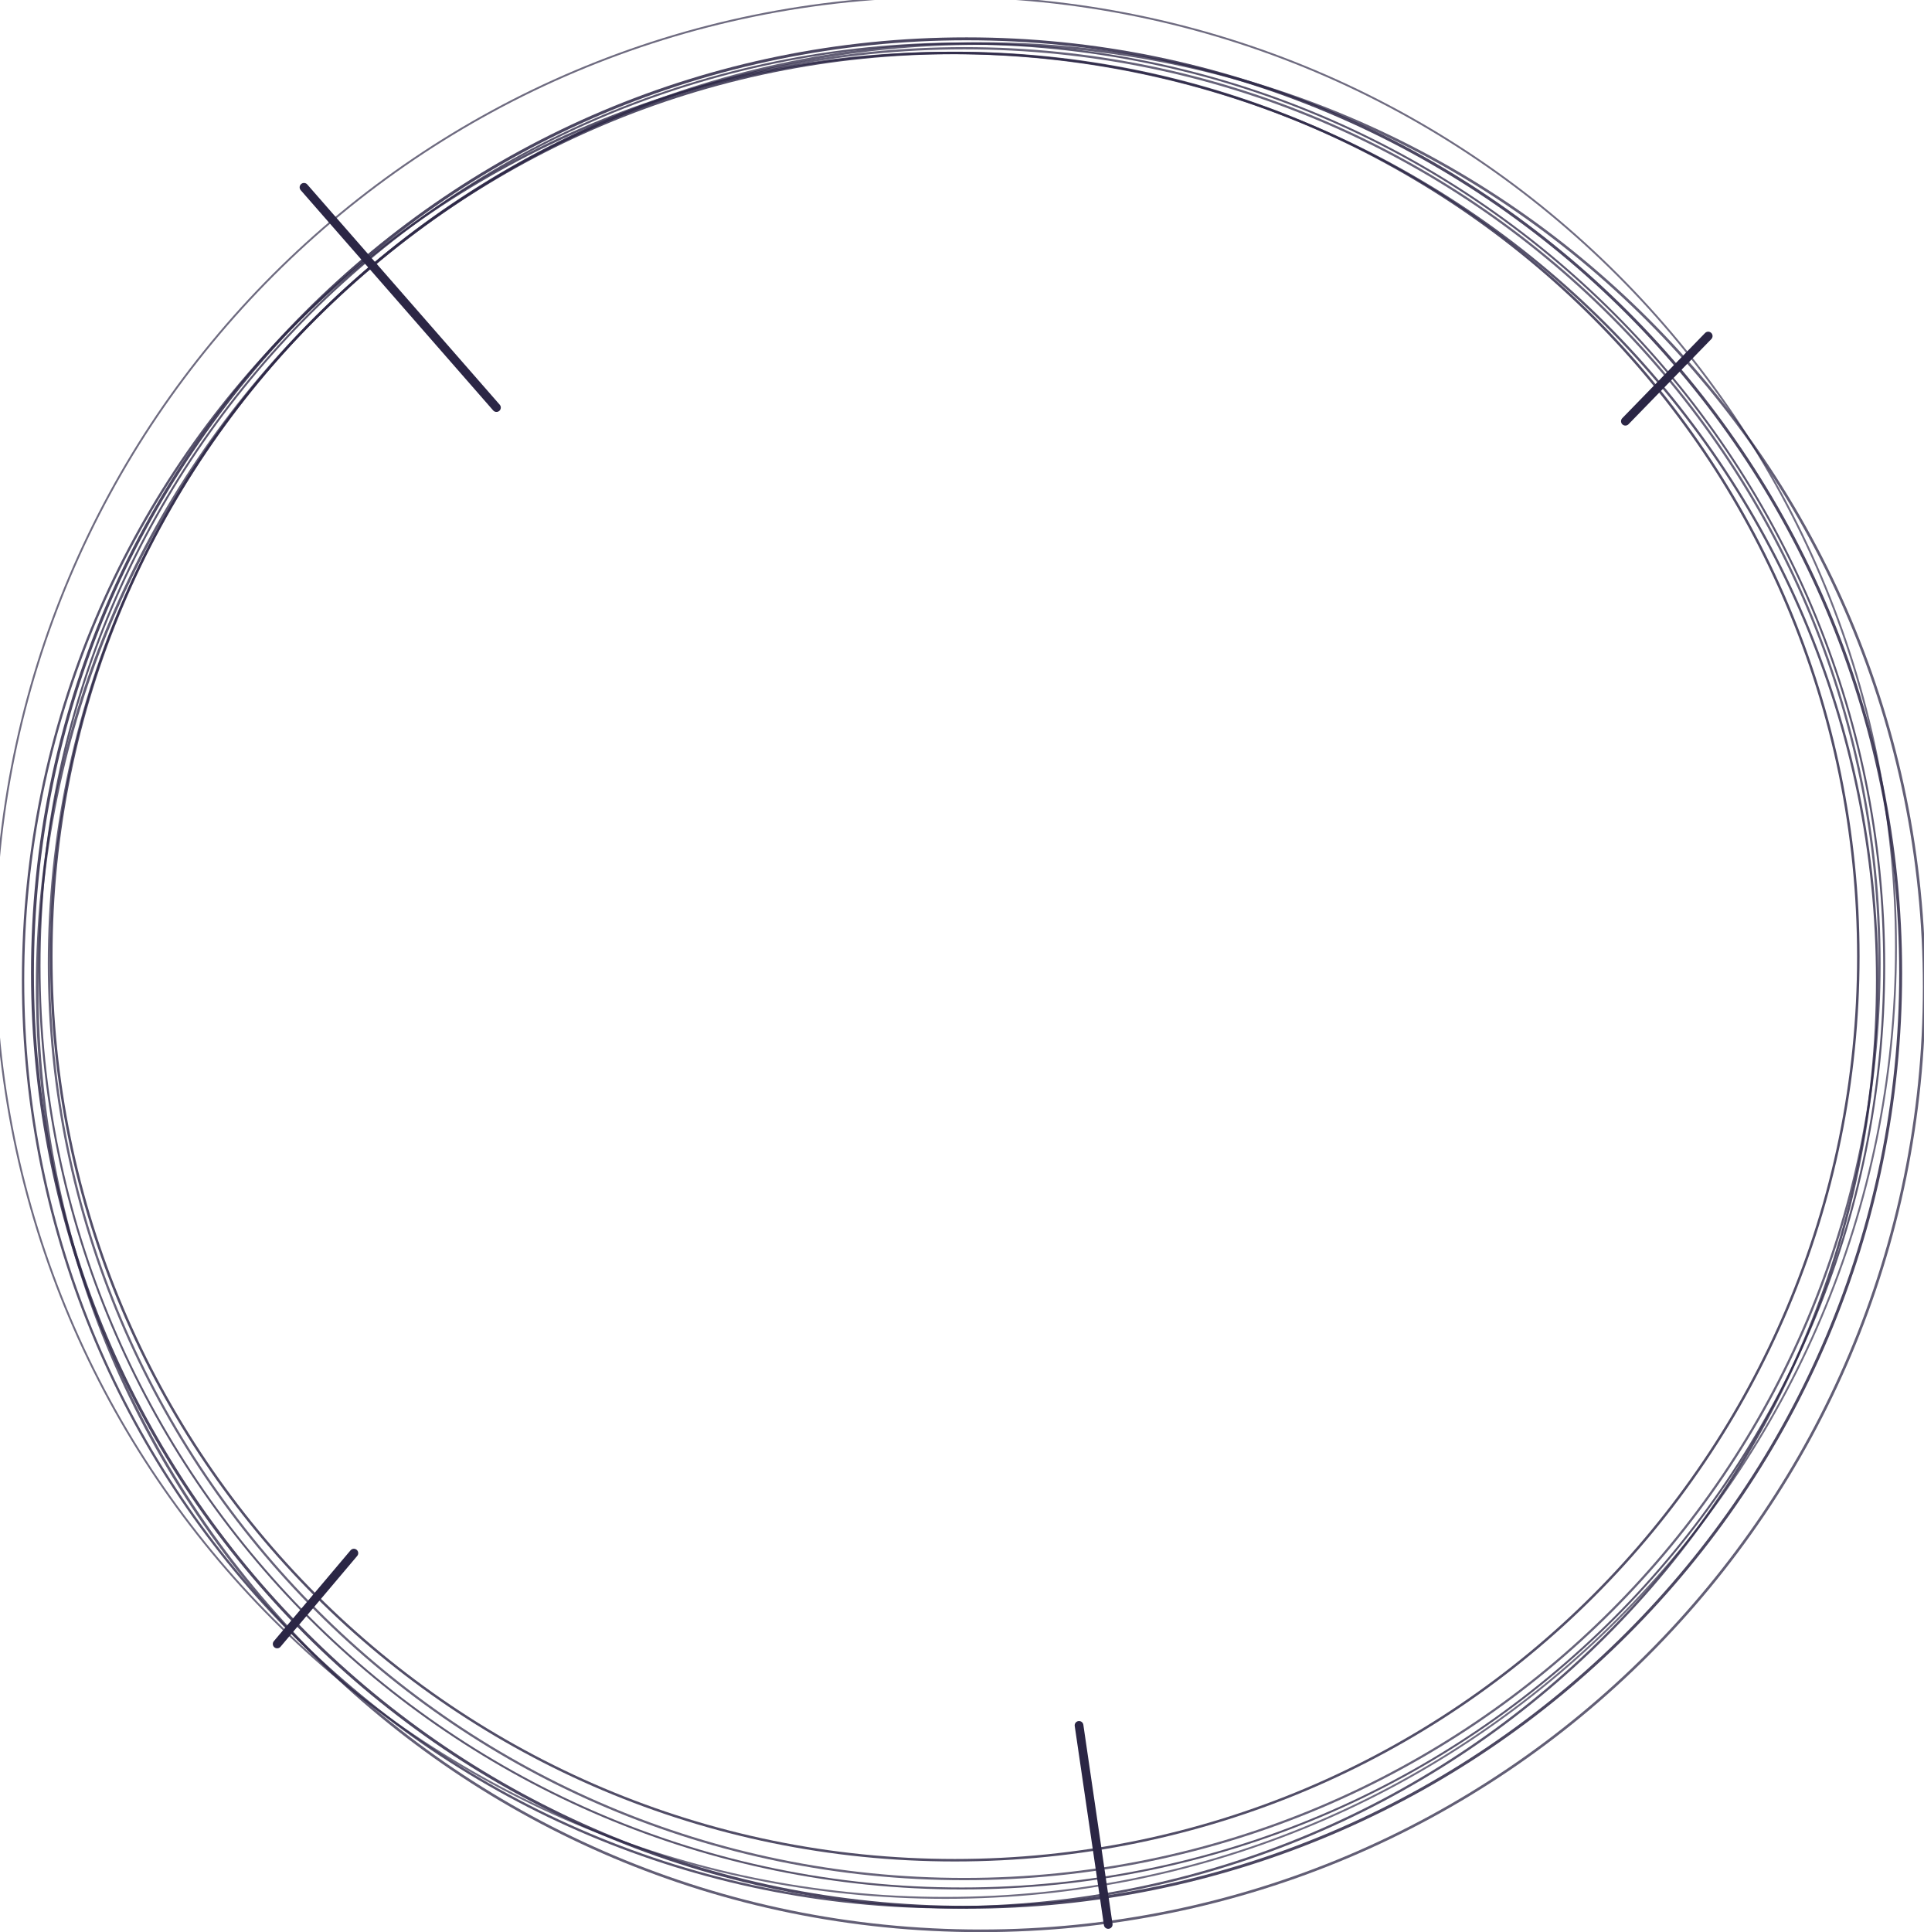
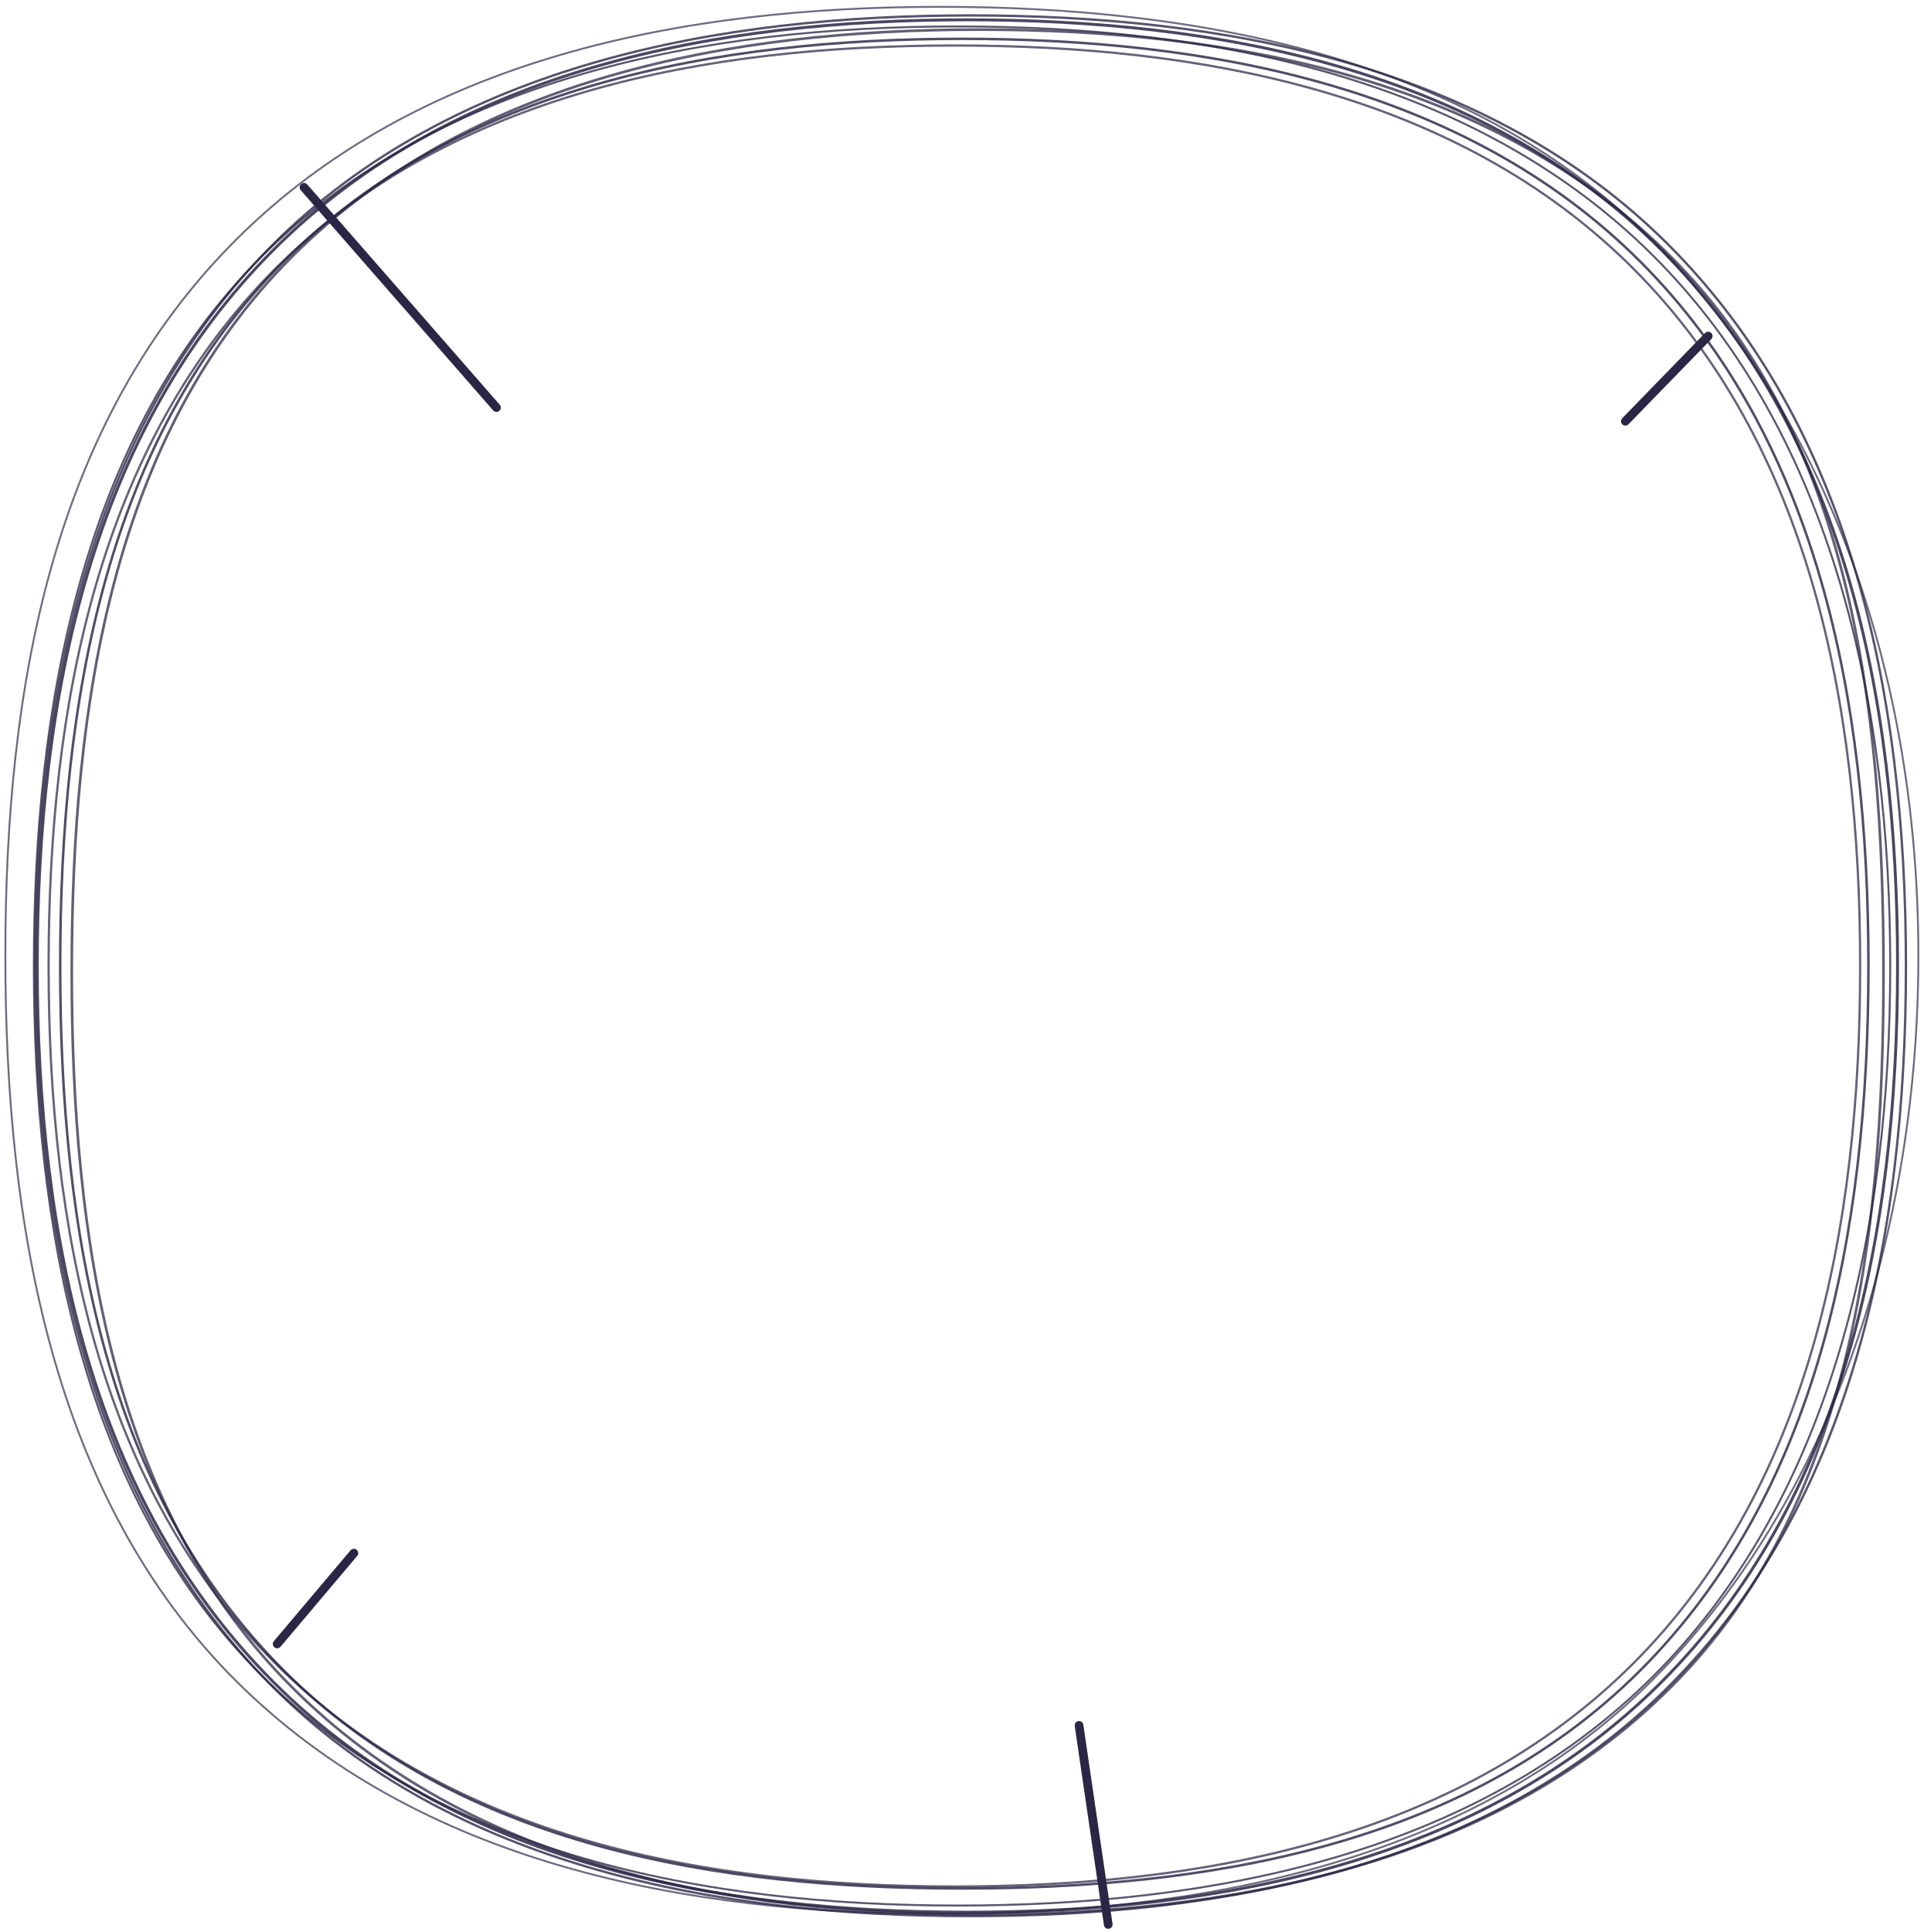
<svg xmlns="http://www.w3.org/2000/svg" viewBox="0 0 4088 4105" width="100%" height="100%">
-   <style>
-     .absolute-circle {
-       fill: none;
-       stroke: #2b2645;
-     }
-     .tick-line {
-       fill: none;
-       stroke: #2b2645;
-       stroke-width: 18.5;
-       stroke-linecap: round;
-     }
-   </style>
-   <g id="absolute-safe-circles">
-     <circle class="absolute-circle" cx="2044" cy="2052.5" r="1960" stroke-width="4.2" opacity="0.78" />
-     <circle class="absolute-circle" cx="2044" cy="2052.5" r="1920" stroke-width="5.3" opacity="0.82" transform="translate(-15, -20)" />
-     <circle class="absolute-circle" cx="2044" cy="2052.5" r="1985" stroke-width="6.2" opacity="0.85" transform="translate(10, 15)" />
-     <circle class="absolute-circle" cx="2044" cy="2052.5" r="1945" stroke-width="4.8" opacity="0.72" transform="translate(5, -5)" />
-     <circle class="absolute-circle" cx="2044" cy="2052.5" r="1970" stroke-width="5.0" opacity="0.79" transform="translate(-25, 30)" />
-     <circle class="absolute-circle" cx="2044" cy="2052.5" r="2020" stroke-width="4.0" opacity="0.68" transform="translate(-35, -40)" />
-     <circle class="absolute-circle" cx="2044" cy="2052.5" r="2005" stroke-width="5.6" opacity="0.74" transform="translate(40, 45)" />
-   </g>
-   <g id="original-ticks">
-     <path class="tick-line" d="M 646 398 L 1055 866" />
-     <path class="tick-line" d="M 3630 714 L 3454 895" />
-     <path class="tick-line" d="M 589 3493 L 752 3300" />
-     <path class="tick-line" d="M 2293 3666 L 2355 4089" />
+   <g stroke="#2b2645" fill="none" stroke-linecap="round" stroke-linejoin="round">
+     <path d="M2035.4 56.2 C2570.1 56.2, 3131.5 161.8, 3514.3 544.6 C3897.1 927.4, 4016.8 1500.5, 4016.8 2052.5 C4016.8 2604.5, 3897.1 3177.6, 3514.3 3560.4 C3131.5 3943.2, 2570.1 4048.8, 2035.4 4048.8 C1500.7 4048.8, 939.3 3943.2, 556.5 3560.4 C173.7 3177.6, 72 2604.5, 72 2052.5 C72 1500.5, 173.7 927.4, 556.5 544.6 C939.3 161.8, 1500.7 56.2, 2035.4 56.2" stroke-width="4.2" opacity="0.78" />
+     <path d="M2044.2 82.5 C2560.4 82.5, 3110.1 180.3, 3485.4 555.6 C3860.7 930.9, 3970.5 1480.2, 3970.5 2052.5 C3970.5 2624.8, 3860.7 3174.1, 3485.4 3549.4 C3110.1 3924.7, 2560.4 4012.5, 2044.2 4012.5 C1528 4012.5, 978.3 3924.7, 603 3549.4 C227.7 3174.1, 127.9 2624.8, 127.9 2052.5 C127.9 1480.2, 227.7 930.9, 603 555.6 C978.3 180.3, 1528 82.5, 2044.2 82.5" stroke-width="5.3" opacity="0.82" />
+     <path d="M2055.8 42.1 C2585.3 42.1, 3145.2 145.6, 3530.1 530.5 C3915 915.4, 4032.4 1475.1, 4032.4 2052.5 C4032.4 2629.9, 3915 3189.6, 3530.1 3574.5 C3145.2 3959.4, 2585.3 4062.9, 2055.8 4062.9 C1526.3 4062.9, 966.4 3959.4, 581.5 3574.5 C196.6 3189.6, 79.2 2629.9, 79.2 2052.5 C79.2 1475.1, 196.6 915.4, 581.5 530.5 C966.4 145.6, 1526.3 42.1, 2055.8 42.1" stroke-width="6.2" opacity="0.85" />
+     <path d="M2028.1 96.7 C2550.4 96.7, 3095.3 195.2, 3470.5 570.4 C3845.7 945.6, 3952.9 1495.4, 3952.9 2052.5 C3952.9 2609.6, 3845.7 3159.4, 3470.5 3534.6 C3095.3 3909.8, 2550.4 4008.3, 2028.1 4008.3 C1505.8 4008.3, 960.9 3909.8, 585.7 3534.6 C210.5 3159.4, 103.3 2609.6, 103.3 2052.5 C103.3 1495.4, 210.5 945.6, 585.7 570.4 C960.9 195.2, 1505.8 96.7, 2028.1 96.7" stroke-width="4.8" opacity="0.72" />
+     <path d="M2062.5 32.8 C2595.1 32.8, 3160.8 135.4, 3545.4 520 C3930 904.6, 4050.2 1465.2, 4050.2 2052.5 C4050.2 2639.8, 3930 3199.4, 3545.4 3584 C3160.8 3968.6, 2595.1 4071.2, 2062.5 4071.2 C1529.9 4071.2, 964.2 3968.6, 579.6 3584 C195 3199.4, 74.8 2639.8, 74.8 2052.5 C74.8 1465.2, 195 904.6, 579.6 520 C964.2 135.4, 1529.9 32.8, 2062.5 32.8" stroke-width="5.0" opacity="0.79" />
+     <path d="M1998.4 14.5 C2540.3 14.5, 3120.9 120.1, 3510.5 510.5 C3900.1 900.9, 4076.6 1460.5, 4076.6 2030.5 C4076.6 2600.5, 3900.1 3180.1, 3510.5 3570.5 C3120.9 3960.9, 2540.3 4066.5, 1998.4 4066.5 C1456.5 4066.5, 890.9 3960.1, 500.5 3570.5 C110.1 3180.1, 11.4 2600.5, 11.4 2030.5 C11.4 1460.5, 110.1 900.9, 500.5 510.5 C890.9 120.1, 1456.5 14.5, 1998.4 14.5" stroke-width="4.0" opacity="0.68" />
+     <path d="M2080.6 62.9 C2610.2 62.9, 3170.5 165.4, 3550.2 545.1 C3930 924.9, 4002.5 1490.2, 4002.5 2065.2 C4002.5 2640.2, 3930 3205.5, 3550.2 3585.2 C3170.5 3965, 2610.2 4067.5, 2080.6 4067.5 C1551 4067.5, 1000.5 3965, 620.8 3585.2 C241 3205.5, 152.5 2640.2, 152.5 2065.2 C152.5 1490.2, 241 924.9, 620.8 545.1 C1000.5 165.4, 1551 62.9, 2080.6 62.9" stroke-width="5.6" opacity="0.74" />
+     <path d="M 646 398 L 1055 866" stroke-width="18.5" />
+     <path d="M 3630 714 L 3454 895" stroke-width="18.5" />
+     <path d="M 589 3493 L 752 3300" stroke-width="18.5" />
+     <path d="M 2293 3666 L 2355 4089" stroke-width="18.5" />
  </g>
</svg>
